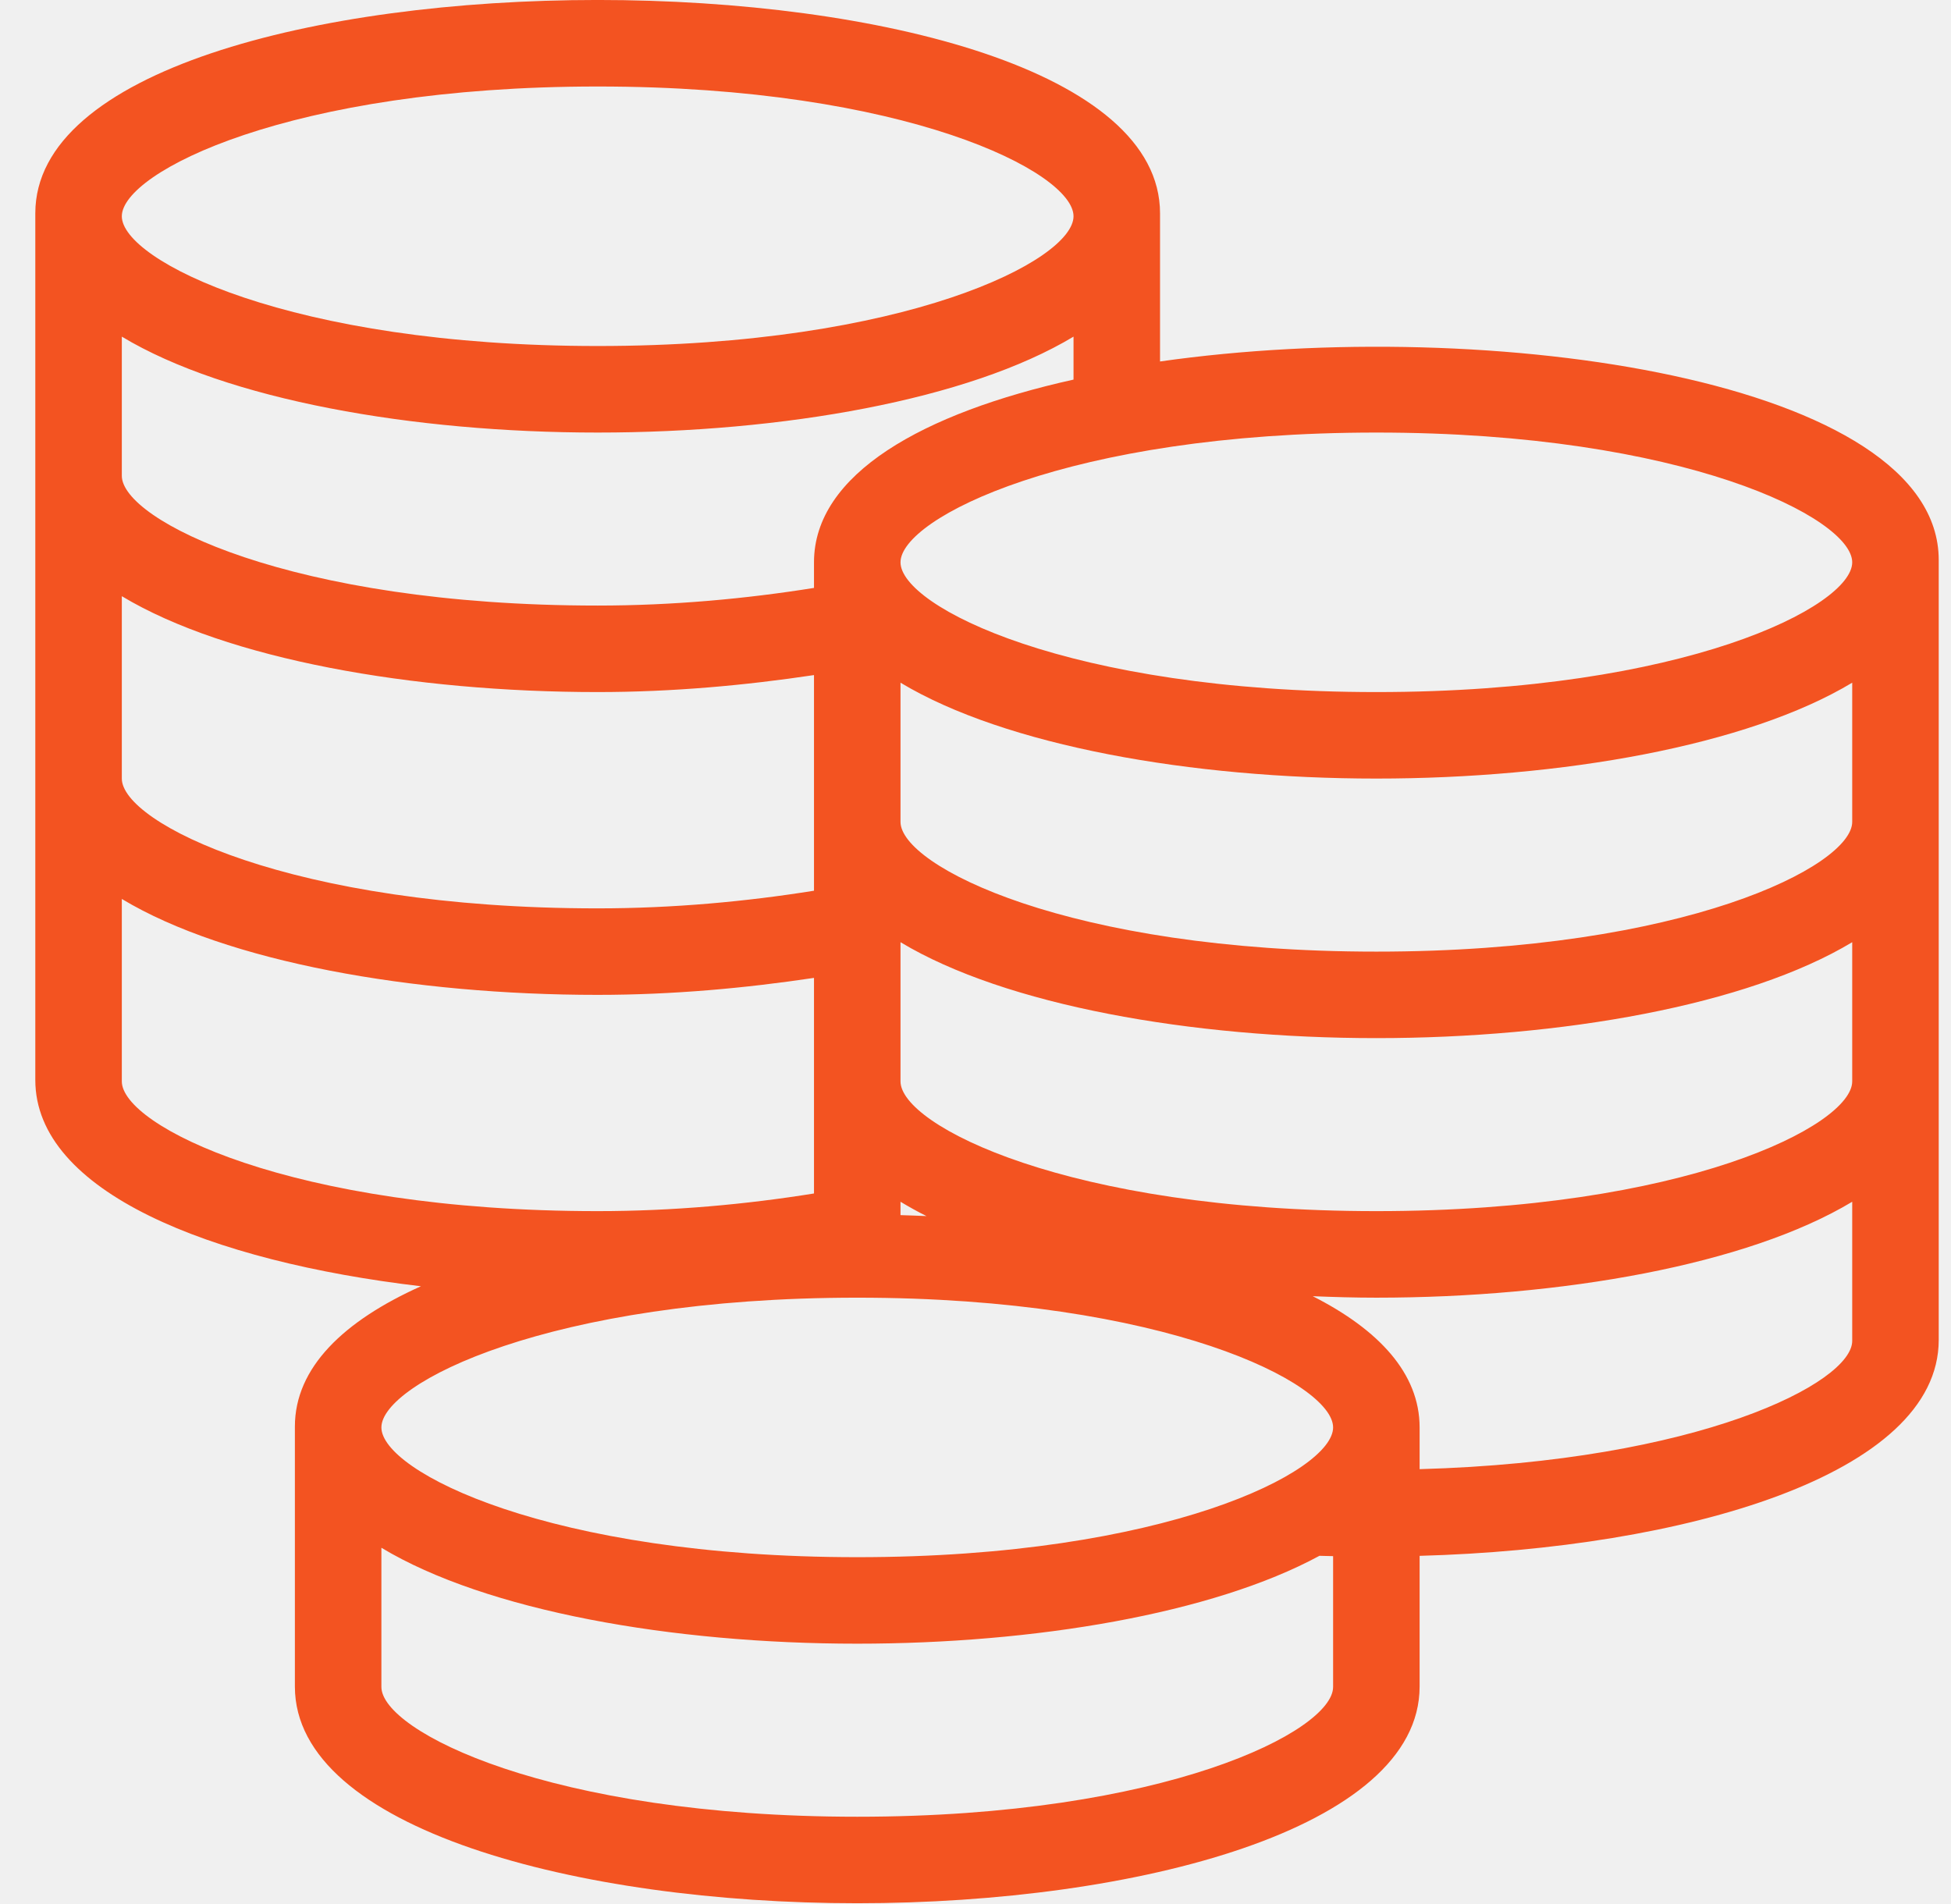
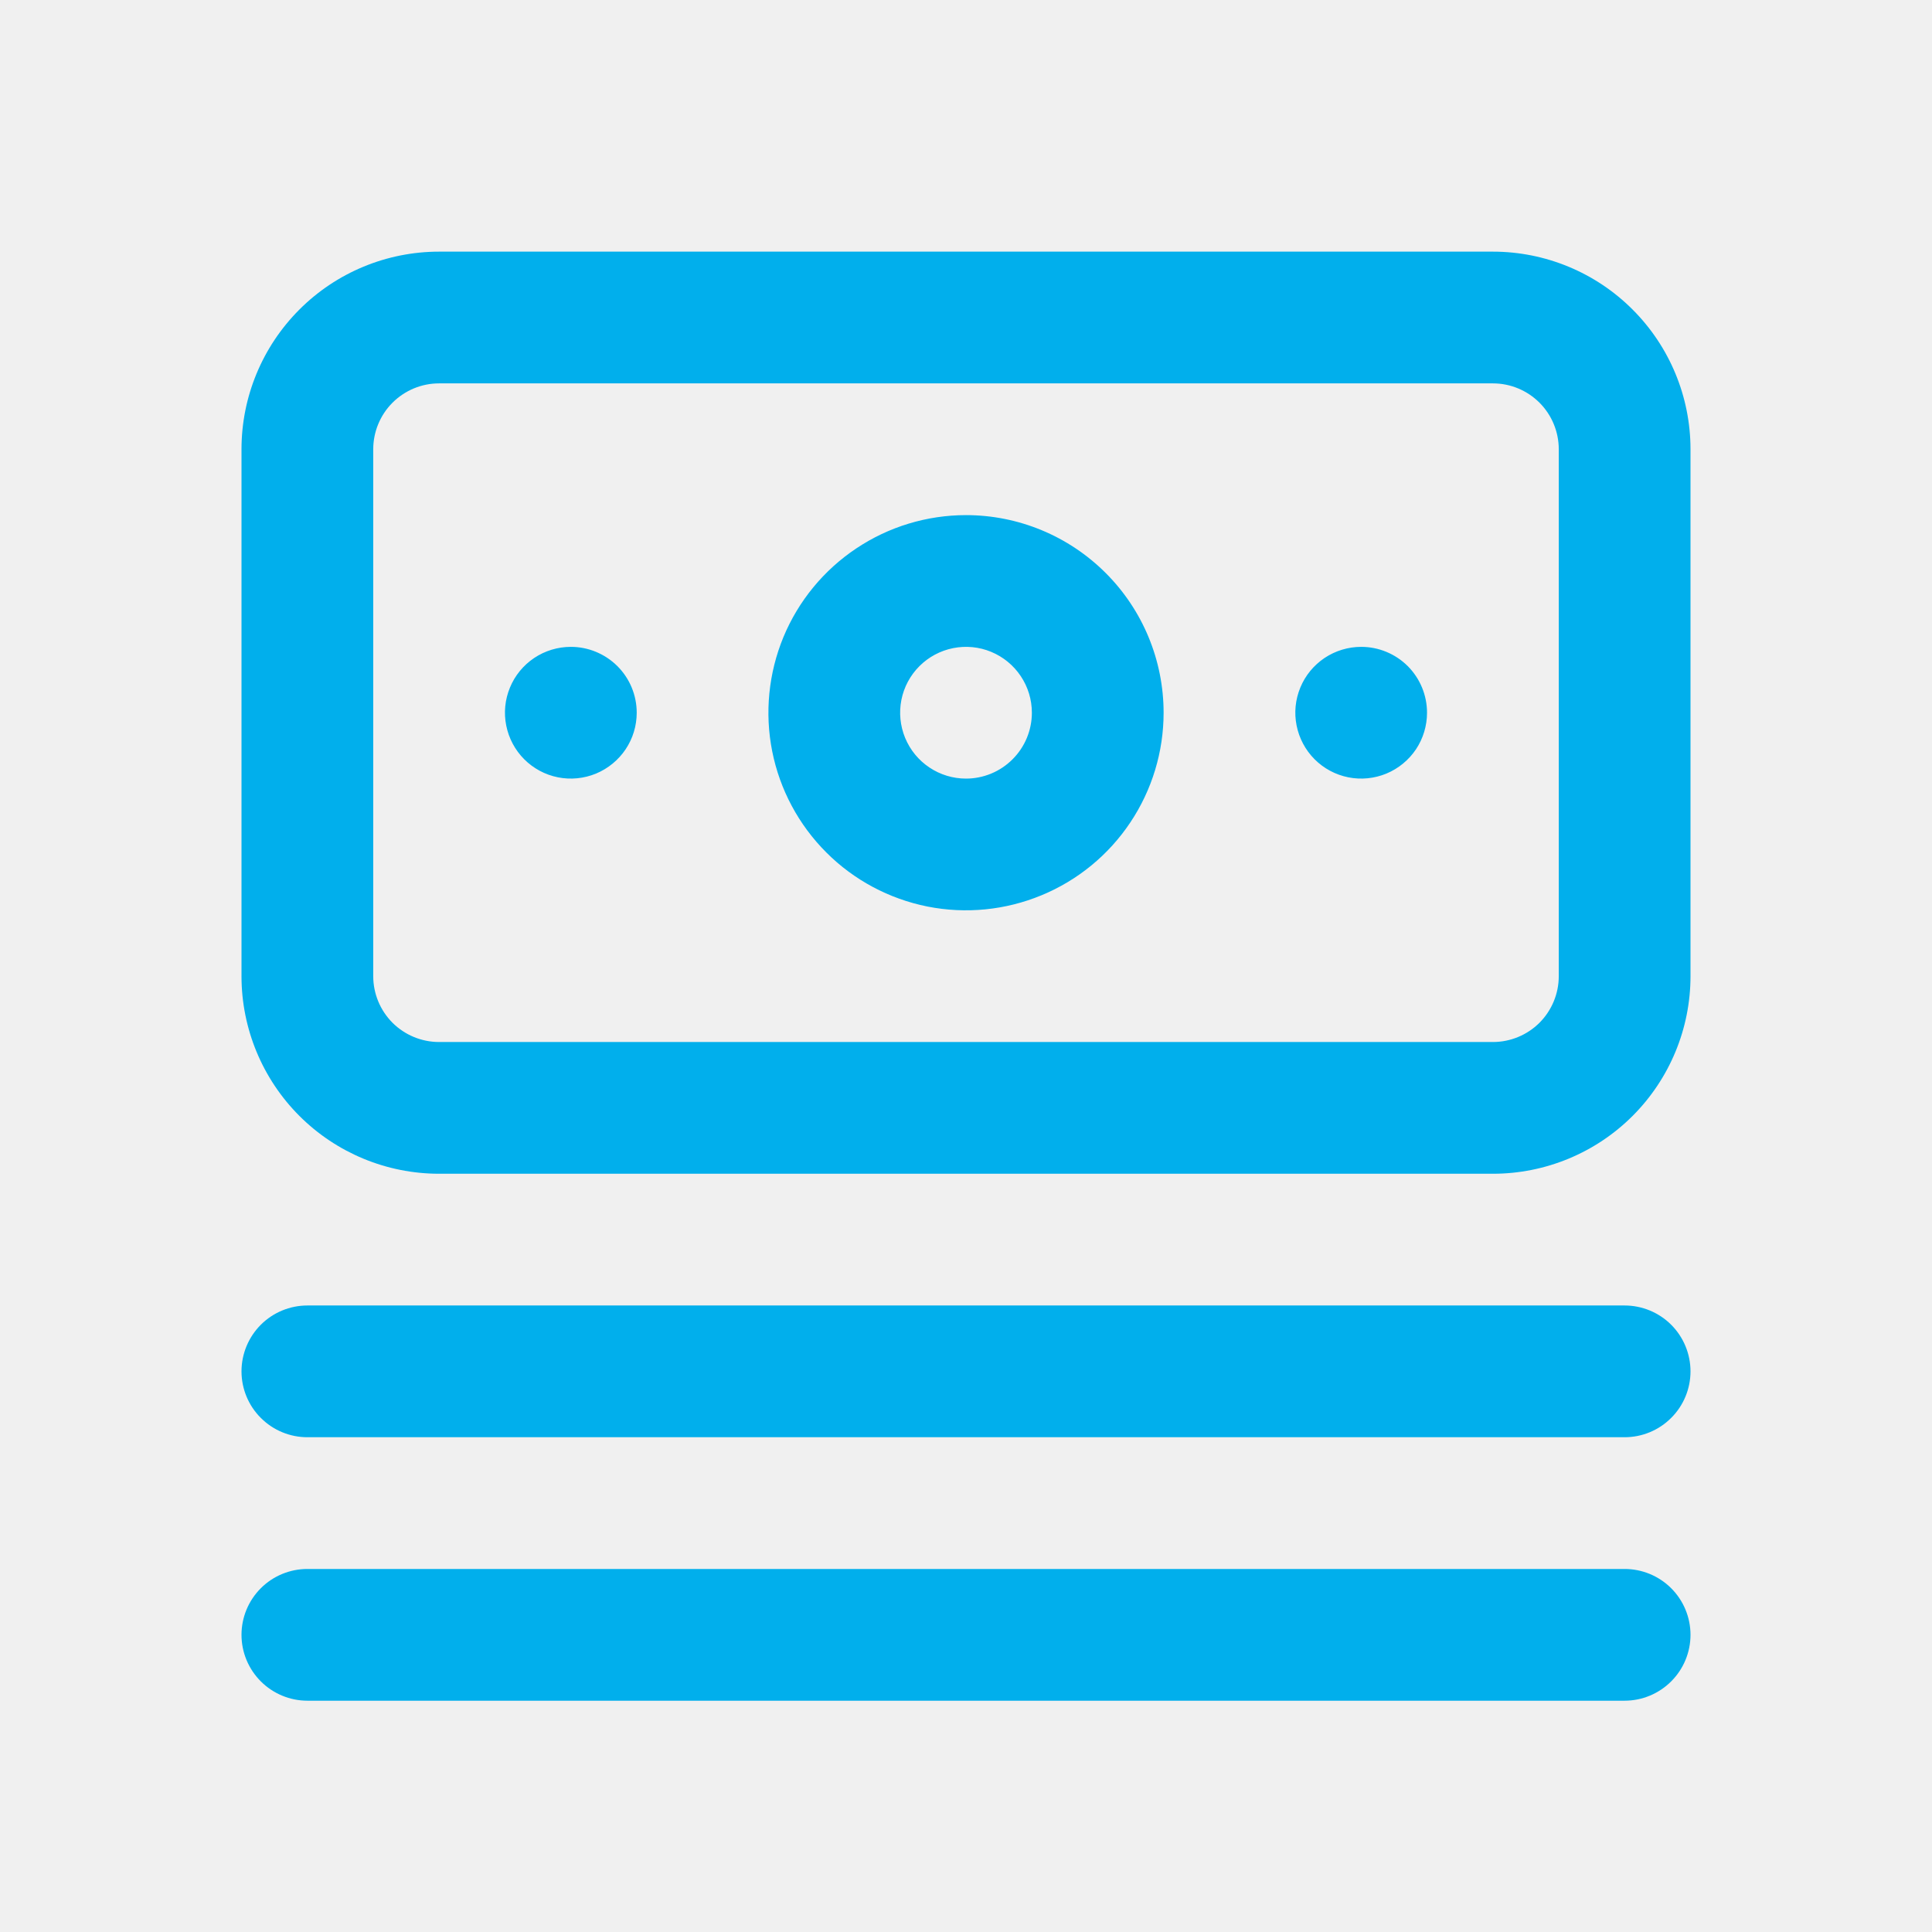
- <svg xmlns="http://www.w3.org/2000/svg" width="41" height="40" viewBox="0 0 41 40" fill="none">
-   <g clip-path="url(#clip0)">
-     <path d="M24.378 7.597V4.483C24.378 -1.495 0.742 -1.495 0.742 4.483V22.697C0.742 25.047 4.421 26.512 8.846 27.033C7.228 27.759 6.197 28.739 6.197 29.982V35.446C6.197 38.435 12.142 40 18.015 40C23.888 40 29.833 38.435 29.833 35.446V32.699C35.395 32.546 40.742 30.996 40.742 28.161V11.769C40.742 7.995 31.325 6.606 24.378 7.597ZM12.56 1.818C19.031 1.818 22.56 3.619 22.56 4.545C22.56 5.471 19.03 7.272 12.56 7.272C6.09 7.272 2.56 5.471 2.56 4.545C2.56 3.619 6.09 1.818 12.56 1.818ZM2.56 7.075C4.766 8.403 8.674 9.091 12.56 9.091C16.447 9.091 20.354 8.403 22.56 7.075V7.978C19.401 8.679 17.106 9.959 17.106 11.818V12.356C15.681 12.584 14.143 12.727 12.56 12.727C6.09 12.727 2.56 10.926 2.56 10V7.075H2.56ZM18.924 25.257C19.097 25.361 19.277 25.462 19.47 25.558C19.288 25.551 19.107 25.543 18.924 25.538V25.257ZM2.56 12.53C4.766 13.857 8.674 14.545 12.56 14.545C14.134 14.545 15.664 14.404 17.106 14.188V18.72C15.681 18.948 14.143 19.091 12.56 19.091C6.09 19.091 2.56 17.289 2.56 16.363V12.53ZM2.56 22.727V18.893C4.766 20.221 8.674 20.909 12.56 20.909C14.134 20.909 15.664 20.768 17.106 20.552V25.083C15.681 25.312 14.143 25.454 12.56 25.454C6.09 25.454 2.56 23.653 2.56 22.727ZM28.015 35.454C28.015 36.38 24.485 38.182 18.015 38.182C11.545 38.182 8.015 36.38 8.015 35.454V32.529C10.221 33.857 14.128 34.545 18.015 34.545C21.735 34.545 25.48 33.916 27.728 32.698C27.823 32.702 27.92 32.702 28.015 32.705V35.454H28.015ZM18.015 32.727C11.545 32.727 8.015 30.926 8.015 30C8.015 29.074 11.545 27.273 18.015 27.273C24.485 27.273 28.015 29.074 28.015 30C28.015 30.926 24.485 32.727 18.015 32.727ZM38.924 28.182C38.924 29.061 35.703 30.714 29.833 30.877V30C29.833 28.864 28.974 27.946 27.587 27.242C28.032 27.26 28.477 27.273 28.924 27.273C32.811 27.273 36.718 26.584 38.924 25.257V28.182H38.924ZM38.924 22.727C38.924 23.653 35.394 25.454 28.924 25.454C22.454 25.454 18.924 23.653 18.924 22.727V19.802C21.13 21.13 25.037 21.818 28.924 21.818C32.811 21.818 36.718 21.13 38.924 19.802V22.727ZM38.924 17.273C38.924 18.198 35.394 20 28.924 20C22.454 20 18.924 18.198 18.924 17.273V14.348C21.13 15.675 25.037 16.363 28.924 16.363C32.811 16.363 36.718 15.675 38.924 14.348V17.273ZM28.924 14.545C22.454 14.545 18.924 12.744 18.924 11.818C18.924 10.892 22.454 9.091 28.924 9.091C35.394 9.091 38.924 10.892 38.924 11.818C38.924 12.744 35.394 14.545 28.924 14.545Z" fill="#F35321" />
-   </g>
-   <defs>
-     <clipPath id="clip0">
-       <rect x="0.742" width="40" height="40" fill="white" />
-     </clipPath>
-   </defs>
+ <svg xmlns="http://www.w3.org/2000/svg" width="32" height="32" viewBox="0 0 32 32" fill="none">
+   <path d="M26.909 21.623H5.091C4.802 21.623 4.524 21.738 4.32 21.942C4.115 22.147 4 22.425 4 22.714C4 23.003 4.115 23.281 4.32 23.485C4.524 23.69 4.802 23.805 5.091 23.805H26.909C27.198 23.805 27.476 23.69 27.68 23.485C27.885 23.281 28 23.003 28 22.714C28 22.425 27.885 22.147 27.68 21.942C27.476 21.738 27.198 21.623 26.909 21.623ZM26.909 25.987H5.091C4.802 25.987 4.524 26.102 4.32 26.306C4.115 26.511 4 26.788 4 27.078C4 27.367 4.115 27.644 4.32 27.849C4.524 28.053 4.802 28.169 5.091 28.169H26.909C27.198 28.169 27.476 28.053 27.68 27.849C27.885 27.644 28 27.367 28 27.078C28 26.788 27.885 26.511 27.68 26.306C27.476 26.102 27.198 25.987 26.909 25.987ZM9.455 10.714C9.239 10.714 9.028 10.778 8.848 10.898C8.669 11.018 8.529 11.188 8.447 11.387C8.364 11.587 8.342 11.806 8.385 12.018C8.427 12.229 8.531 12.424 8.683 12.576C8.836 12.729 9.03 12.833 9.242 12.875C9.453 12.917 9.673 12.895 9.872 12.813C10.071 12.73 10.242 12.59 10.362 12.411C10.482 12.232 10.546 12.021 10.546 11.805C10.546 11.515 10.431 11.238 10.226 11.033C10.021 10.829 9.744 10.714 9.455 10.714ZM24.727 4.168H7.273C6.405 4.168 5.572 4.513 4.959 5.127C4.345 5.741 4 6.573 4 7.441V16.169C4 17.036 4.345 17.869 4.959 18.483C5.572 19.096 6.405 19.441 7.273 19.441H24.727C25.595 19.441 26.428 19.096 27.041 18.483C27.655 17.869 28 17.036 28 16.169V7.441C28 6.573 27.655 5.741 27.041 5.127C26.428 4.513 25.595 4.168 24.727 4.168ZM25.818 16.169C25.818 16.458 25.703 16.735 25.499 16.94C25.294 17.144 25.017 17.259 24.727 17.259H7.273C6.983 17.259 6.706 17.144 6.501 16.94C6.297 16.735 6.182 16.458 6.182 16.169V7.441C6.182 7.152 6.297 6.874 6.501 6.67C6.706 6.465 6.983 6.35 7.273 6.35H24.727C25.017 6.35 25.294 6.465 25.499 6.67C25.703 6.874 25.818 7.152 25.818 7.441V16.169ZM16 8.532C15.353 8.532 14.72 8.724 14.182 9.084C13.644 9.443 13.224 9.954 12.976 10.552C12.729 11.15 12.664 11.809 12.79 12.443C12.916 13.078 13.228 13.661 13.686 14.119C14.143 14.577 14.727 14.888 15.361 15.015C15.996 15.141 16.654 15.076 17.252 14.828C17.85 14.581 18.362 14.161 18.721 13.623C19.081 13.085 19.273 12.452 19.273 11.805C19.273 10.937 18.928 10.104 18.314 9.491C17.7 8.877 16.868 8.532 16 8.532ZM16 12.896C15.784 12.896 15.573 12.832 15.394 12.712C15.214 12.592 15.075 12.422 14.992 12.222C14.91 12.023 14.888 11.804 14.93 11.592C14.972 11.38 15.076 11.186 15.229 11.033C15.381 10.881 15.576 10.777 15.787 10.735C15.999 10.693 16.218 10.714 16.418 10.797C16.617 10.88 16.787 11.019 16.907 11.199C17.027 11.378 17.091 11.589 17.091 11.805C17.091 12.094 16.976 12.372 16.771 12.576C16.567 12.781 16.289 12.896 16 12.896ZM22.546 10.714C22.33 10.714 22.119 10.778 21.939 10.898C21.76 11.018 21.62 11.188 21.538 11.387C21.455 11.587 21.433 11.806 21.476 12.018C21.518 12.229 21.622 12.424 21.774 12.576C21.927 12.729 22.121 12.833 22.333 12.875C22.544 12.917 22.764 12.895 22.963 12.813C23.162 12.73 23.333 12.59 23.453 12.411C23.572 12.232 23.636 12.021 23.636 11.805C23.636 11.515 23.521 11.238 23.317 11.033C23.112 10.829 22.835 10.714 22.546 10.714Z" fill="#01AFEC" />
</svg>
